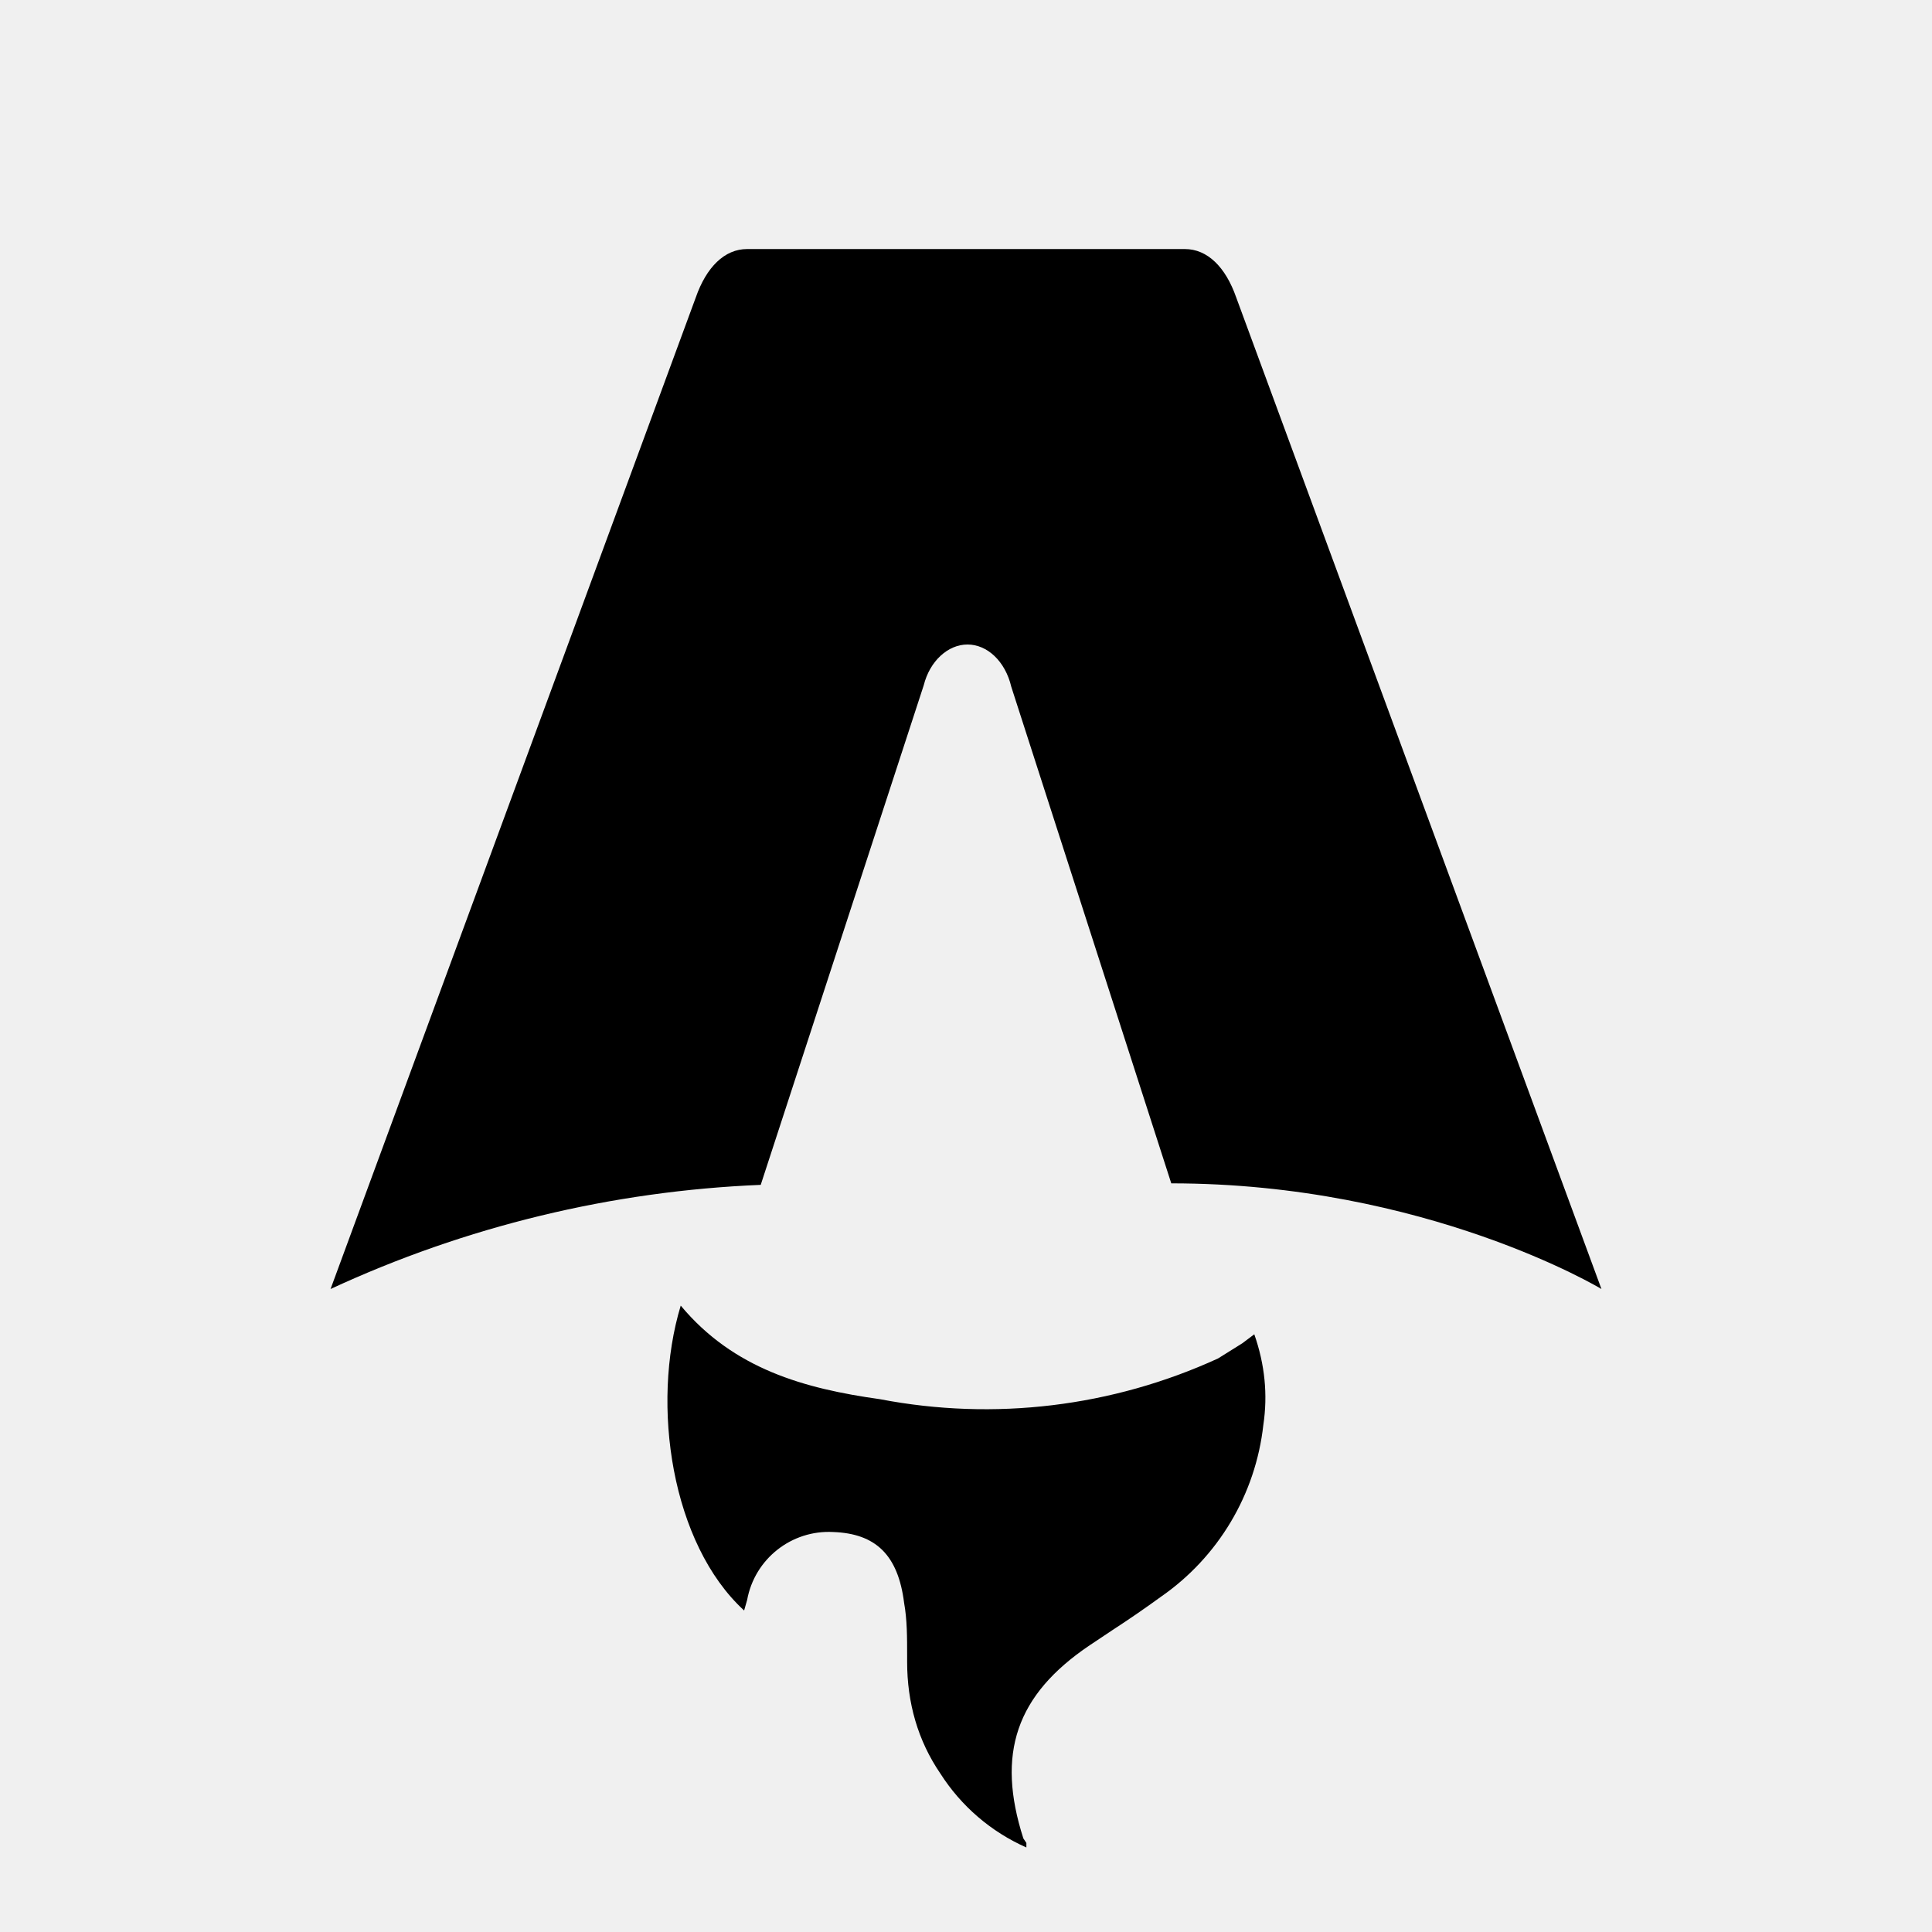
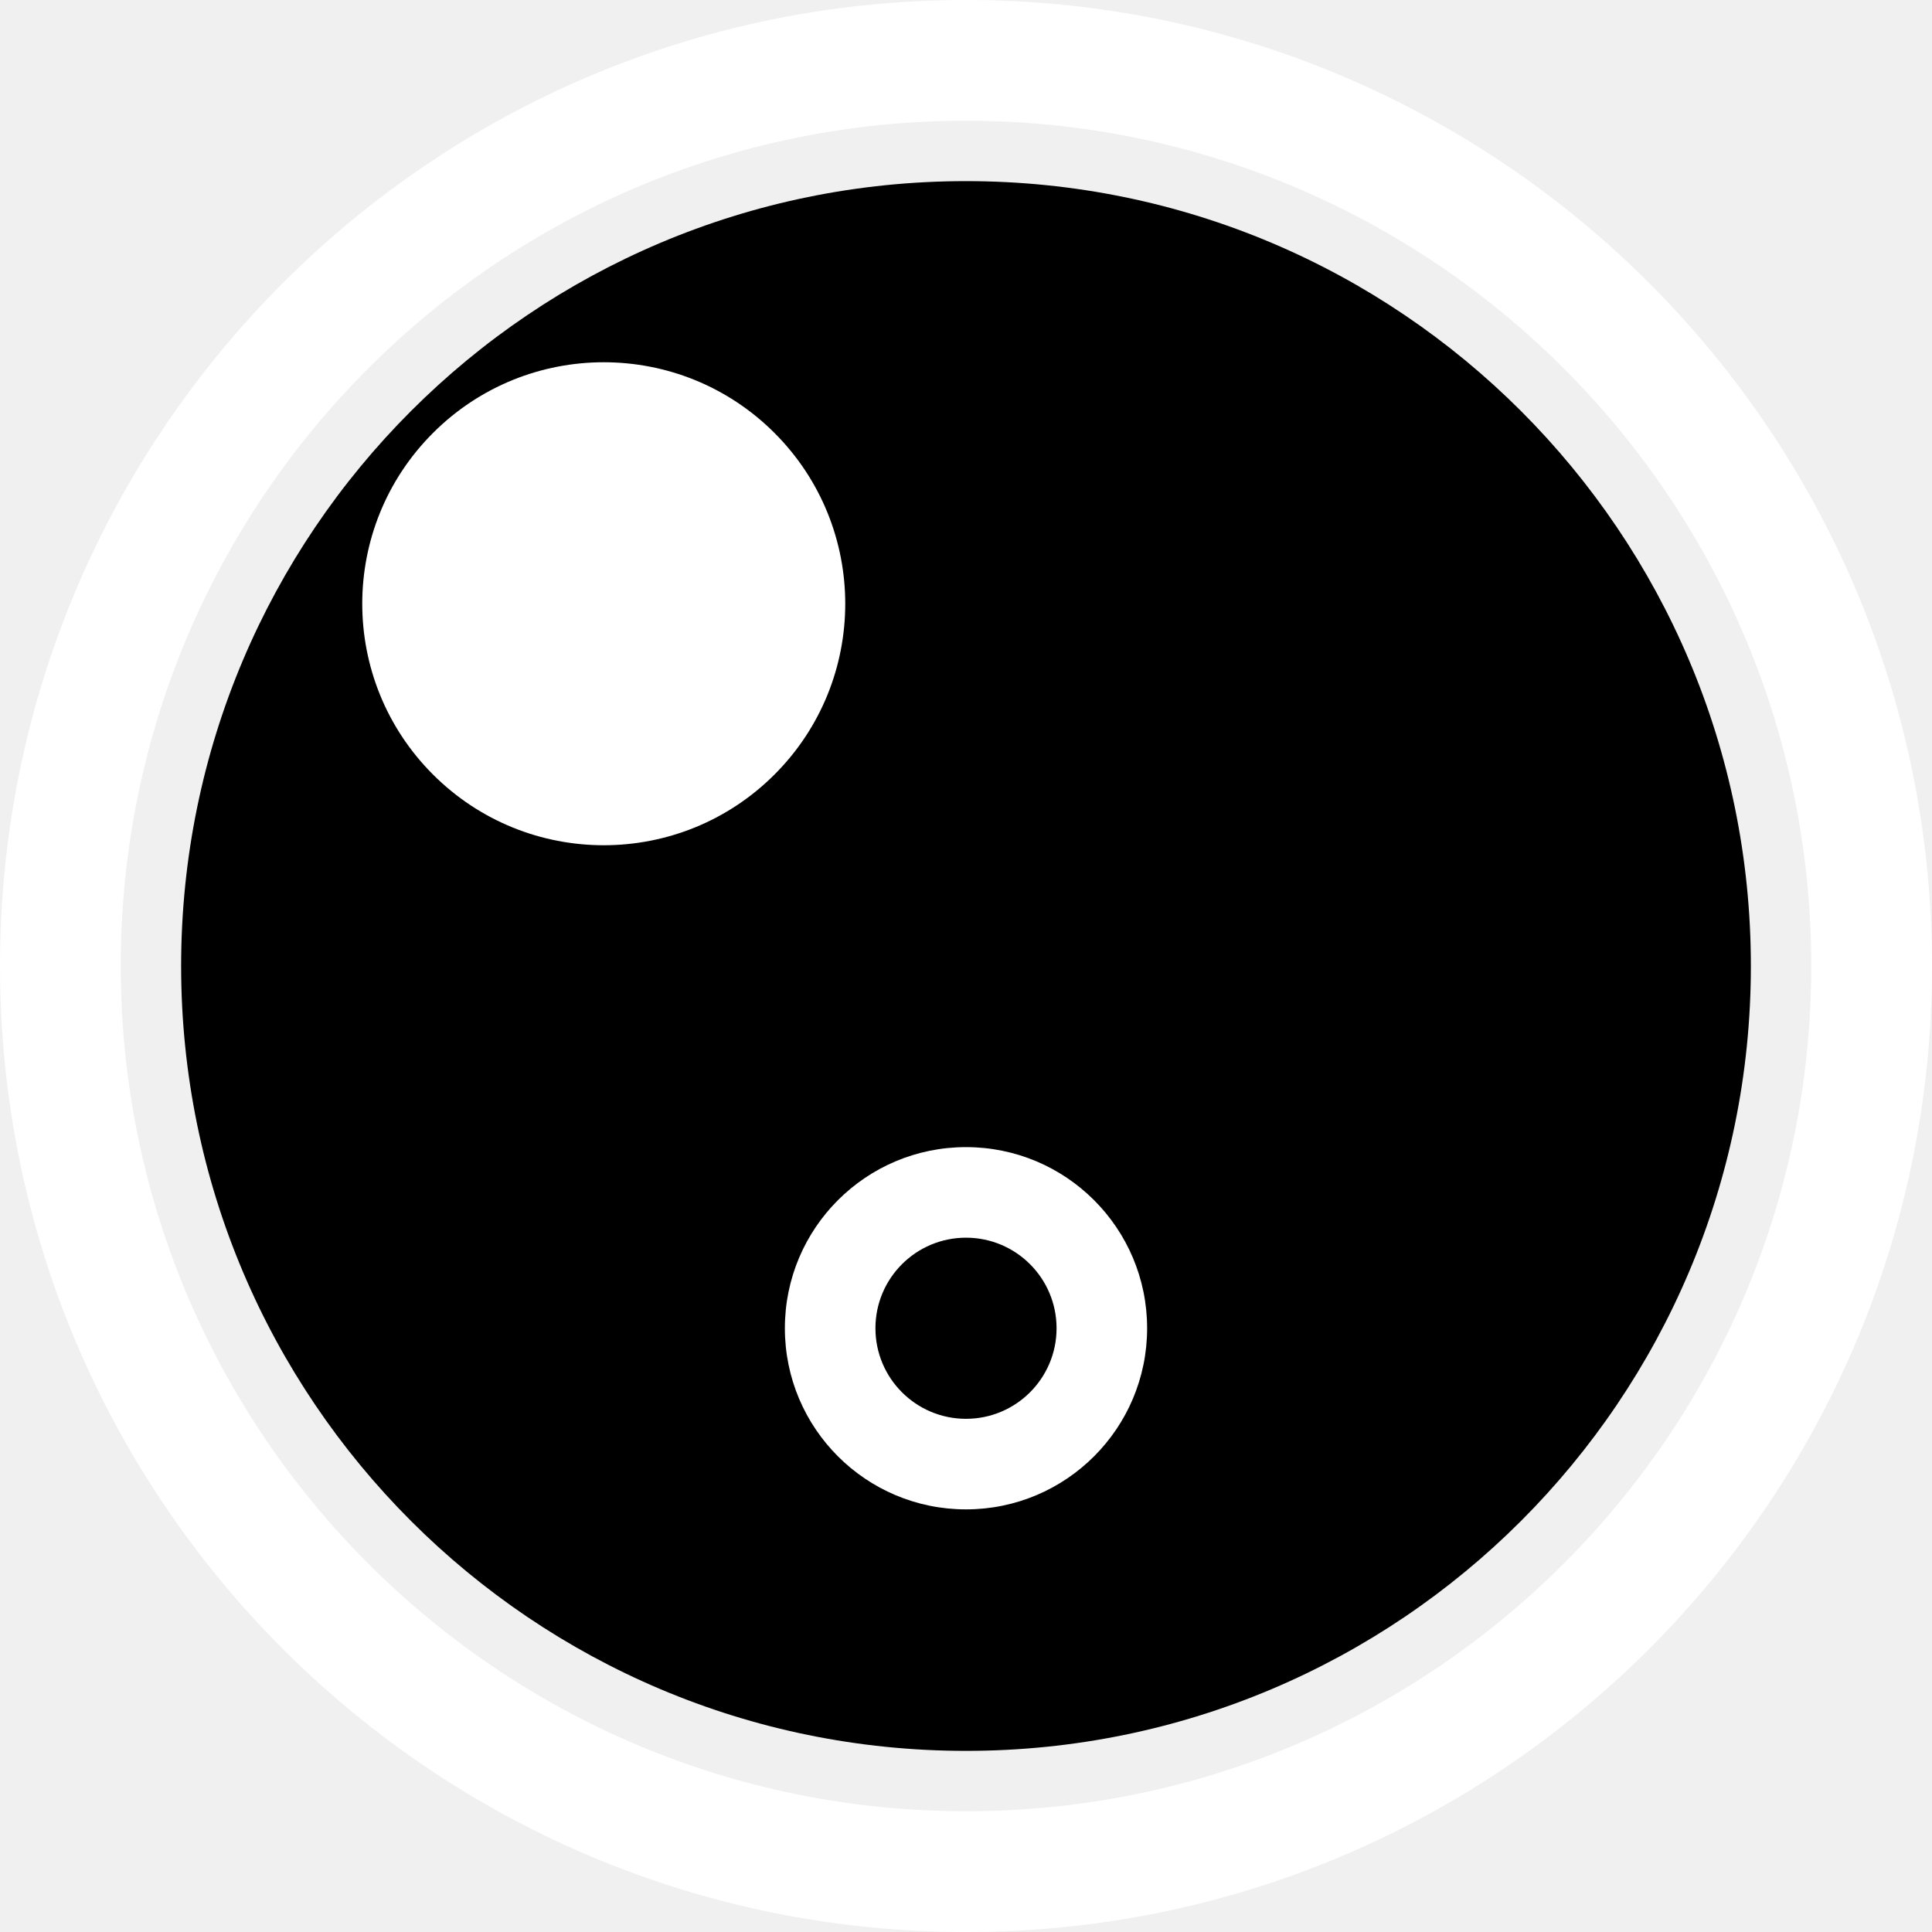
- <svg xmlns="http://www.w3.org/2000/svg" fill="none" viewBox="0 0 128 128">
-   <path d="M50.4 78.5a75.1 75.1 0 0 0-28.5 6.9l24.2-65.7c.7-2 1.9-3.2 3.4-3.2h29c1.5 0 2.7 1.2 3.4 3.2l24.2 65.7s-11.6-7-28.5-7L67 45.5c-.4-1.7-1.6-2.8-2.9-2.8-1.3 0-2.5 1.1-2.9 2.7L50.4 78.5Zm-1.1 28.2Zm-4.2-20.2c-2 6.6-.6 15.8 4.2 20.2a17.5 17.5 0 0 1 .2-.7 5.5 5.5 0 0 1 5.7-4.5c2.8.1 4.3 1.5 4.7 4.7.2 1.1.2 2.3.2 3.5v.4c0 2.7.7 5.2 2.2 7.4a13 13 0 0 0 5.7 4.9v-.3l-.2-.3c-1.8-5.6-.5-9.5 4.4-12.8l1.5-1a73 73 0 0 0 3.2-2.2 16 16 0 0 0 6.8-11.4c.3-2 .1-4-.6-6l-.8.6-1.6 1a37 37 0 0 1-22.4 2.7c-5-.7-9.7-2-13.2-6.2Z" />
-   <style>
-         path { fill: #000; }
-         @media (prefers-color-scheme: dark) {
-             path { fill: #FFF; }
-         }
-     </style>
+ <svg xmlns="http://www.w3.org/2000/svg" viewBox="0 0 64 64">
+   <circle cx="32" cy="32" r="30" fill="none" stroke="#fff" stroke-width="4" />
+   <circle cx="32" cy="32" r="26" fill="#000" />
+   <circle cx="20" cy="20" r="8" fill="#fff" transform="rotate(-45 20 20)" />
+   <path d="M32 38 A6 6 0 0 1 32 50 A6 6 0 0 1 32 38" fill="#fff" />
+   <circle cx="32" cy="44" r="3" fill="#000" />
</svg>
